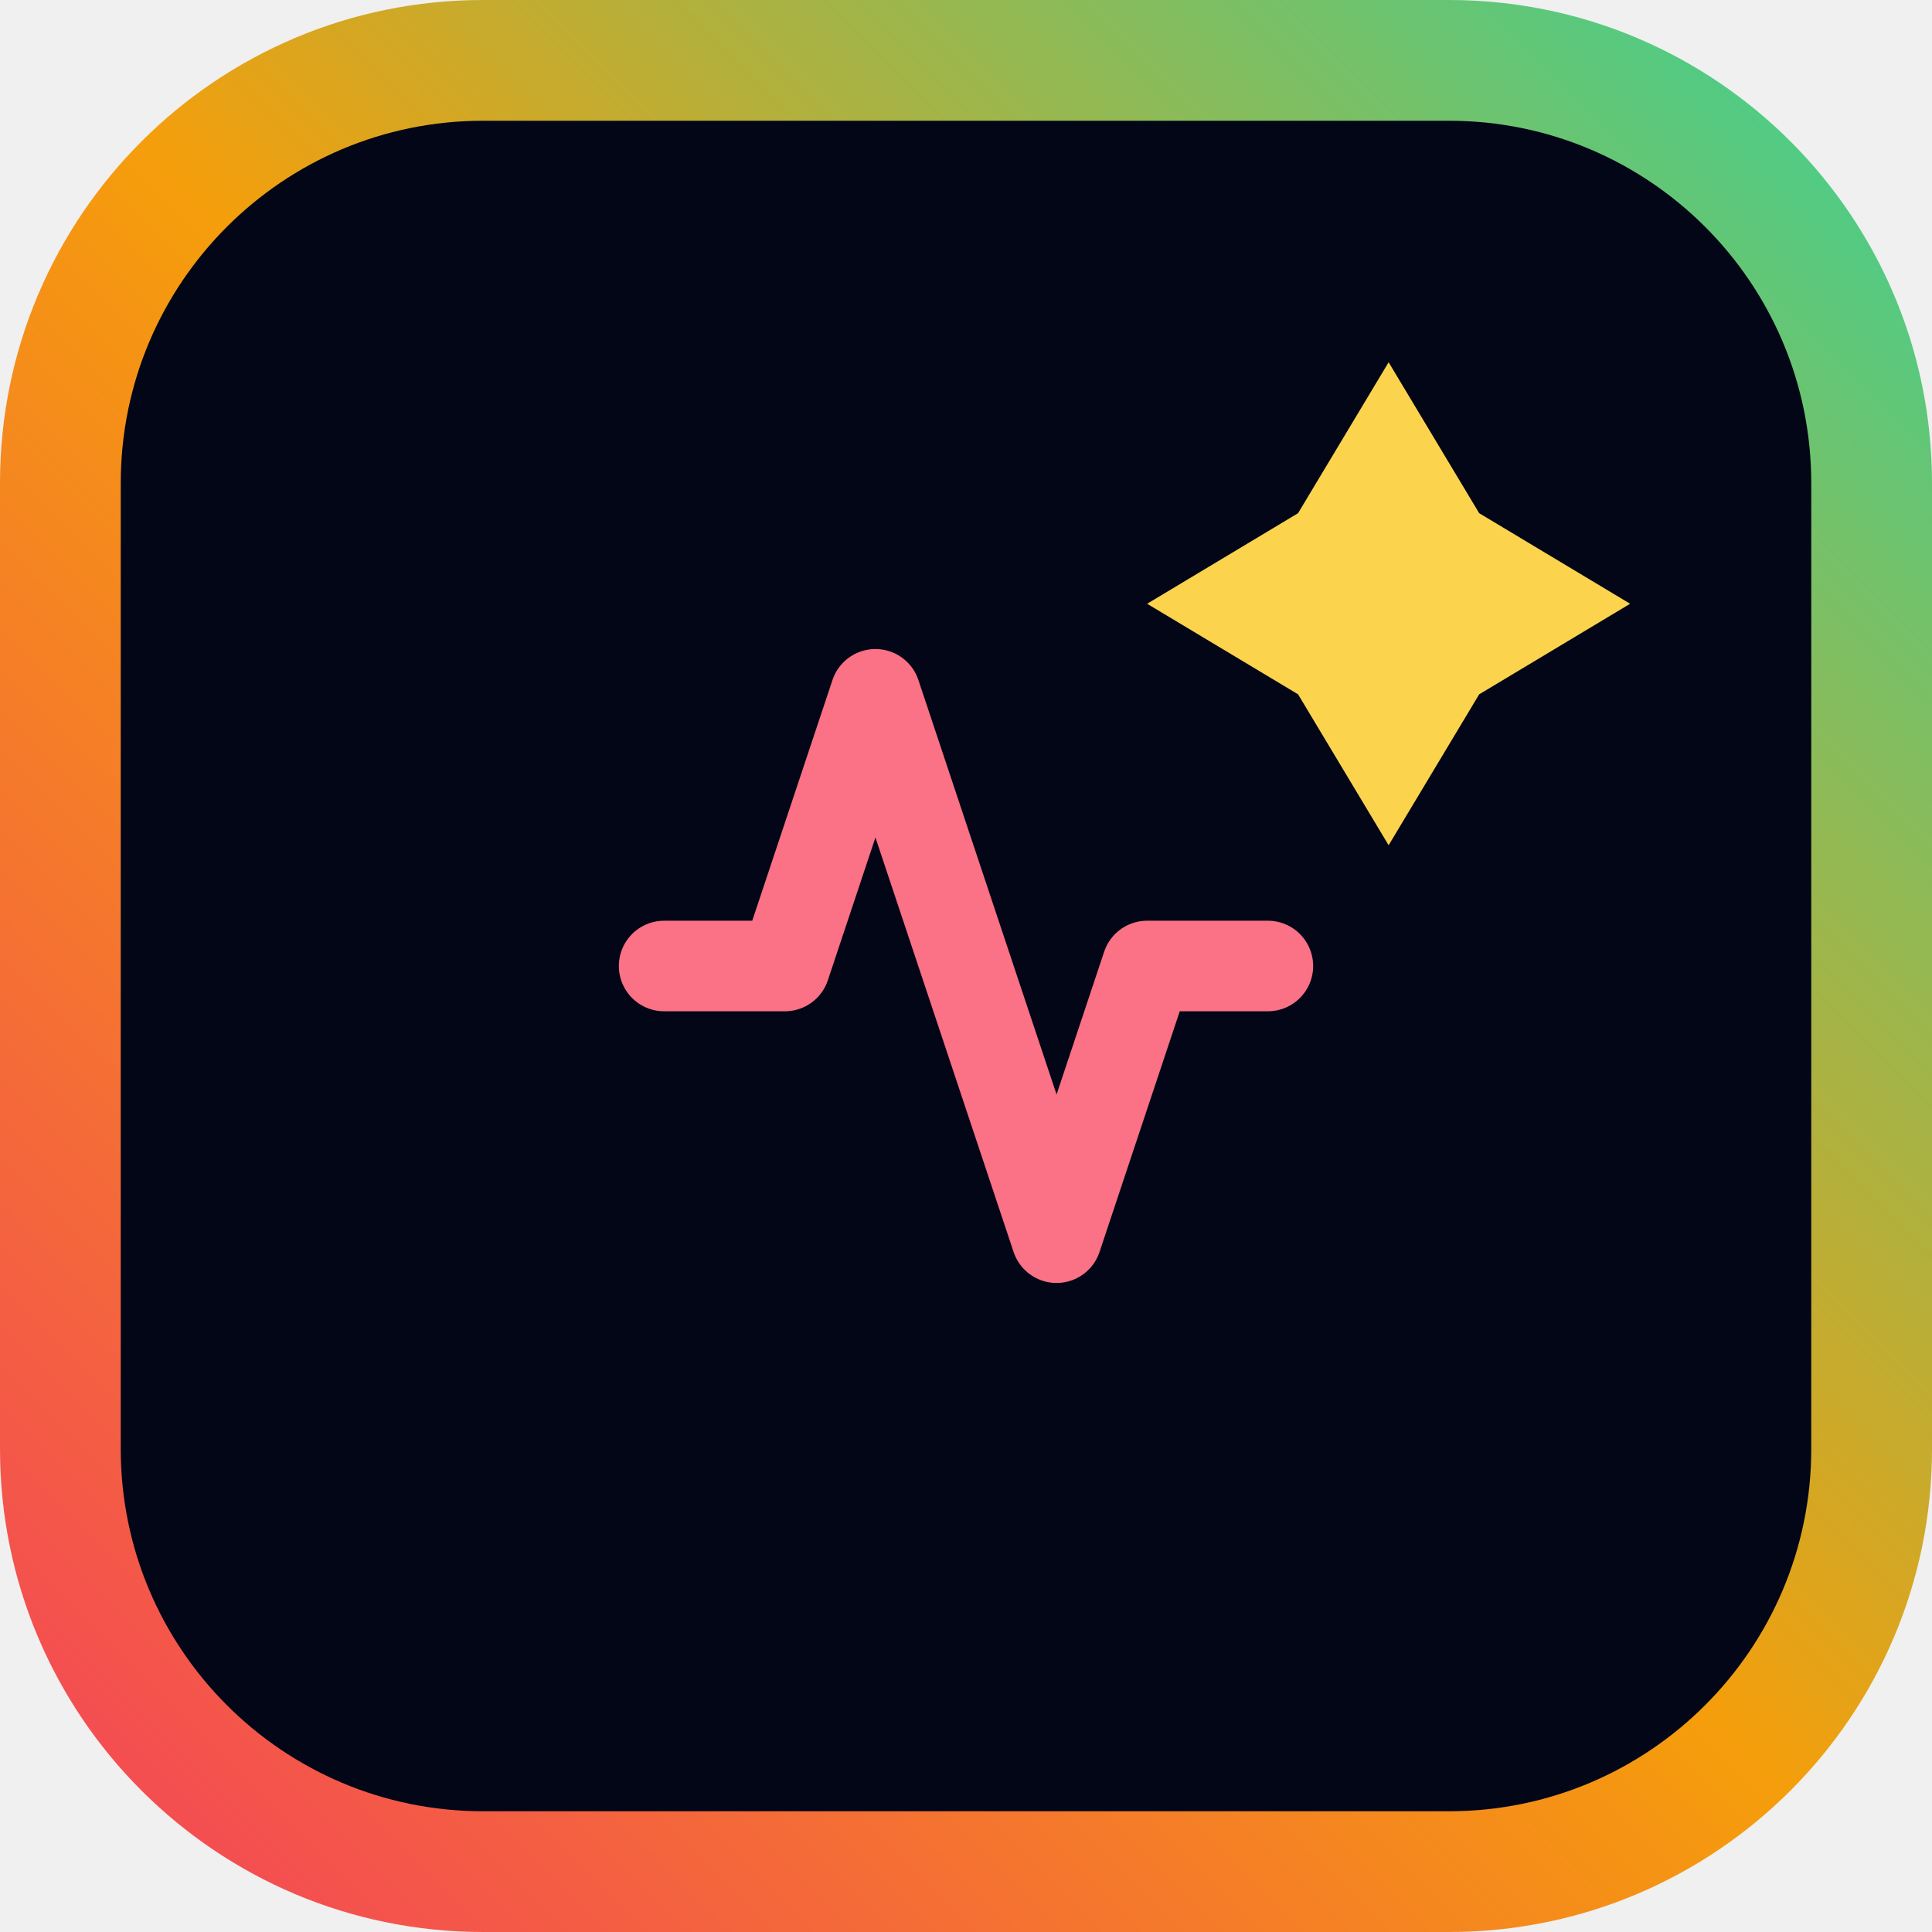
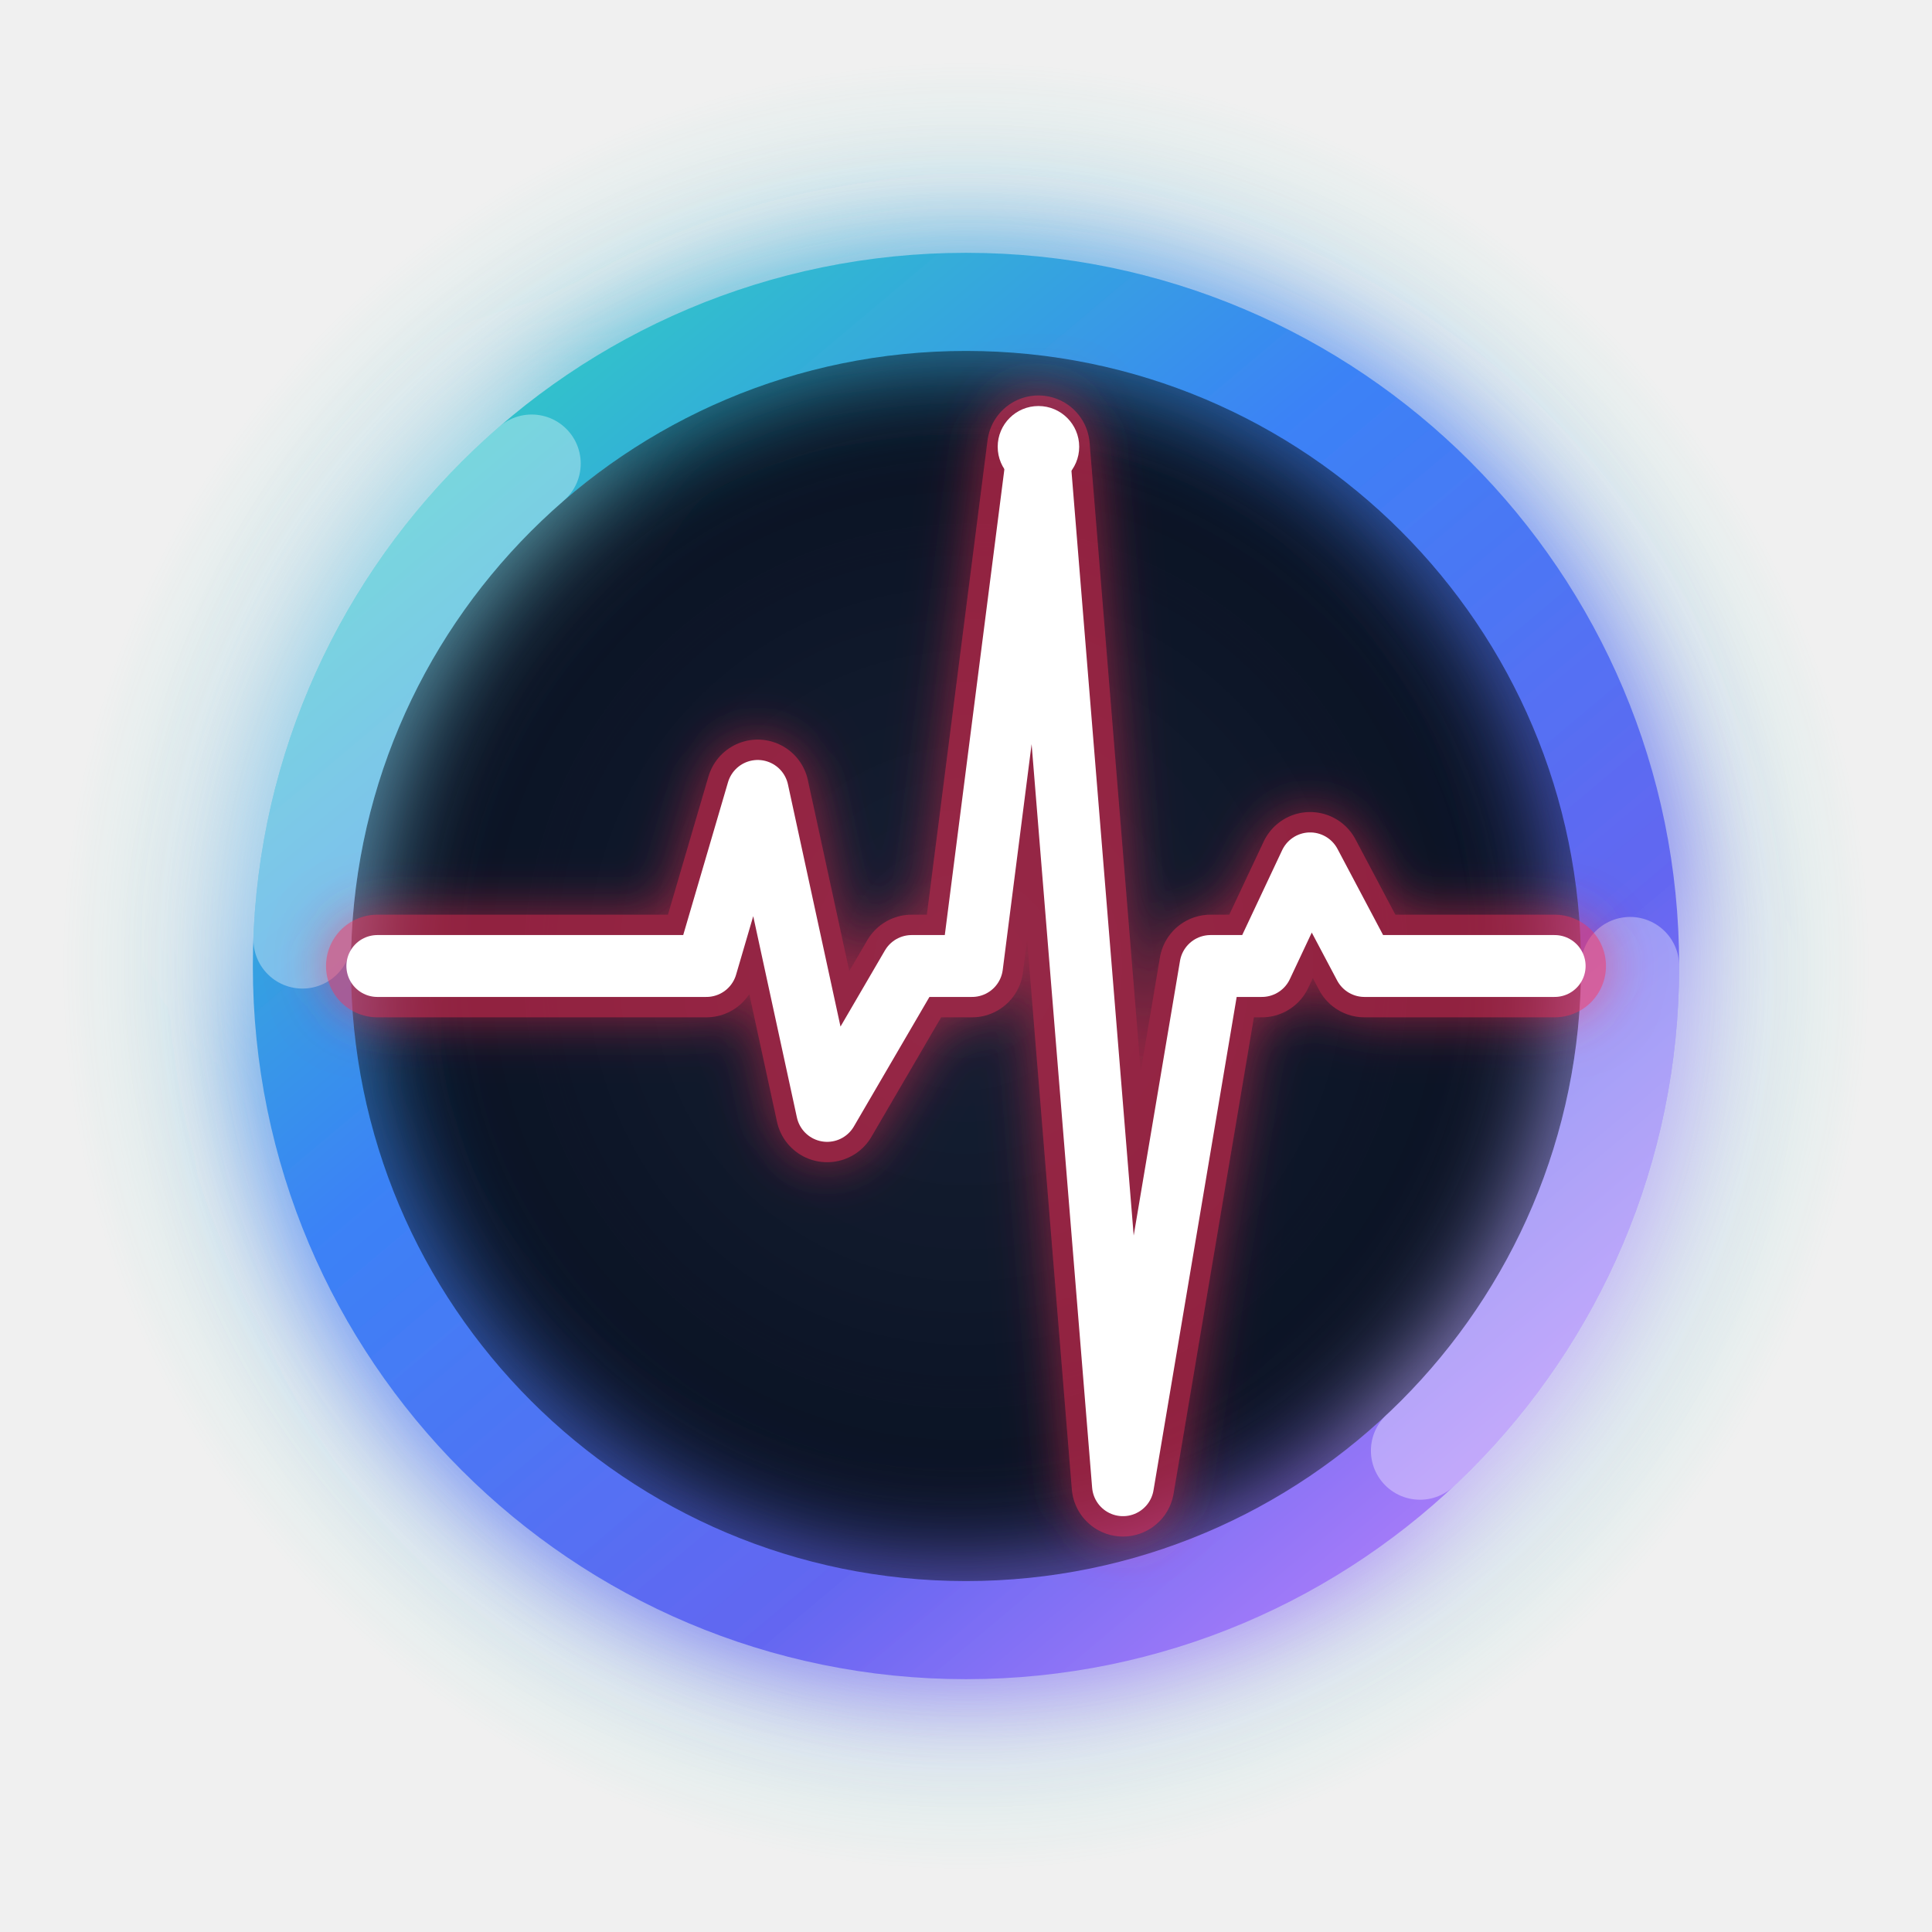
- <svg xmlns="http://www.w3.org/2000/svg" viewBox="0 0 64 64">
+ <svg xmlns="http://www.w3.org/2000/svg" viewBox="0 0 64 64" role="img" aria-label="Aura Health">
  <defs>
-     <linearGradient id="auraFaviconGradient" x1="0" y1="1" x2="1" y2="0">
-       <stop offset="0%" stop-color="#f43f5e" />
-       <stop offset="50%" stop-color="#f59e0b" />
-       <stop offset="100%" stop-color="#34d399" />
+     <linearGradient id="auraFavRing" x1="8%" y1="0%" x2="92%" y2="100%">
+       <stop offset="0%" stop-color="#2DD4BF" />
+       <stop offset="38%" stop-color="#3B82F6" />
+       <stop offset="72%" stop-color="#6366F1" />
+       <stop offset="100%" stop-color="#C084FC" />
    </linearGradient>
+     <radialGradient id="auraFavHalo" cx="50%" cy="50%" r="50%">
+       <stop offset="42%" stop-color="#60A5FA" stop-opacity="0.55" />
+       <stop offset="70%" stop-color="#A78BFA" stop-opacity="0.28" />
+       <stop offset="100%" stop-color="#2DD4BF" stop-opacity="0" />
+     </radialGradient>
+     <radialGradient id="auraFavCore" cx="50%" cy="50%" r="50%">
+       <stop offset="0%" stop-color="#0B1224" stop-opacity="0.92" />
+       <stop offset="100%" stop-color="#07101F" stop-opacity="1" />
+     </radialGradient>
+     <filter id="auraFavGlow" x="-40%" y="-40%" width="180%" height="180%">
+       <feGaussianBlur stdDeviation="1.8" result="blur" />
+       <feMerge>
+         <feMergeNode in="blur" />
+         <feMergeNode in="SourceGraphic" />
+       </feMerge>
+     </filter>
+     <filter id="auraFavBeat" x="-25%" y="-25%" width="150%" height="150%">
+       <feGaussianBlur stdDeviation="0.9" result="blur" />
+       <feMerge>
+         <feMergeNode in="blur" />
+         <feMergeNode in="SourceGraphic" />
+       </feMerge>
+     </filter>
  </defs>
-   <rect width="64" height="64" rx="16" fill="url(#auraFaviconGradient)" />
-   <rect x="4" y="4" width="56" height="56" rx="12" fill="#020617" />
-   <path d="M42 32 L38 32 L35 41 L29 23 L26 32 L22 32" fill="none" stroke="#fb7185" stroke-width="3" stroke-linecap="round" stroke-linejoin="round" />
-   <path d="M46 12 L49 17 L54 20 L49 23 L46 28 L43 23 L38 20 L43 17 Z" fill="#fcd34d" />
+   <circle cx="32" cy="32" r="30" fill="url(#auraFavHalo)" />
+   <circle cx="32" cy="32" r="21.5" fill="url(#auraFavCore)" />
+   <g filter="url(#auraFavGlow)">
+     <circle cx="32" cy="32" r="22" fill="none" stroke="url(#auraFavRing)" stroke-width="3.25" stroke-linecap="round" />
+     <circle cx="32" cy="32" r="22" fill="none" stroke="#FFFFFF" stroke-opacity="0.35" stroke-width="3.25" stroke-dasharray="18 52" stroke-linecap="round">
+       <animateTransform attributeName="transform" type="rotate" from="0 32 32" to="360 32 32" dur="7s" repeatCount="indefinite" />
+     </circle>
+   </g>
+   <path d="M12.5 32 H21.2 L23.4 32 L25.1 26.2 L27.4 36.8 L30.2 32 H32.2 L34.4 14.8 L37.2 49.2 L40.1 32 H41.8 L43.4 28.6 L45.2 32 H51.5" fill="none" stroke="#FF2D55" stroke-width="3.4" stroke-linecap="round" stroke-linejoin="round" opacity="0.55" filter="url(#auraFavBeat)" />
+   <path d="M12.5 32 H21.2 L23.4 32 L25.1 26.2 L27.4 36.8 L30.2 32 H32.2 L34.4 14.8 L37.2 49.2 L40.1 32 H41.8 L43.4 28.6 L45.2 32 H51.5" fill="none" stroke="#FFFFFF" stroke-width="2.05" stroke-linecap="round" stroke-linejoin="round" />
+   <circle cx="34.4" cy="14.8" r="1.35" fill="#FFFFFF" />
</svg>
